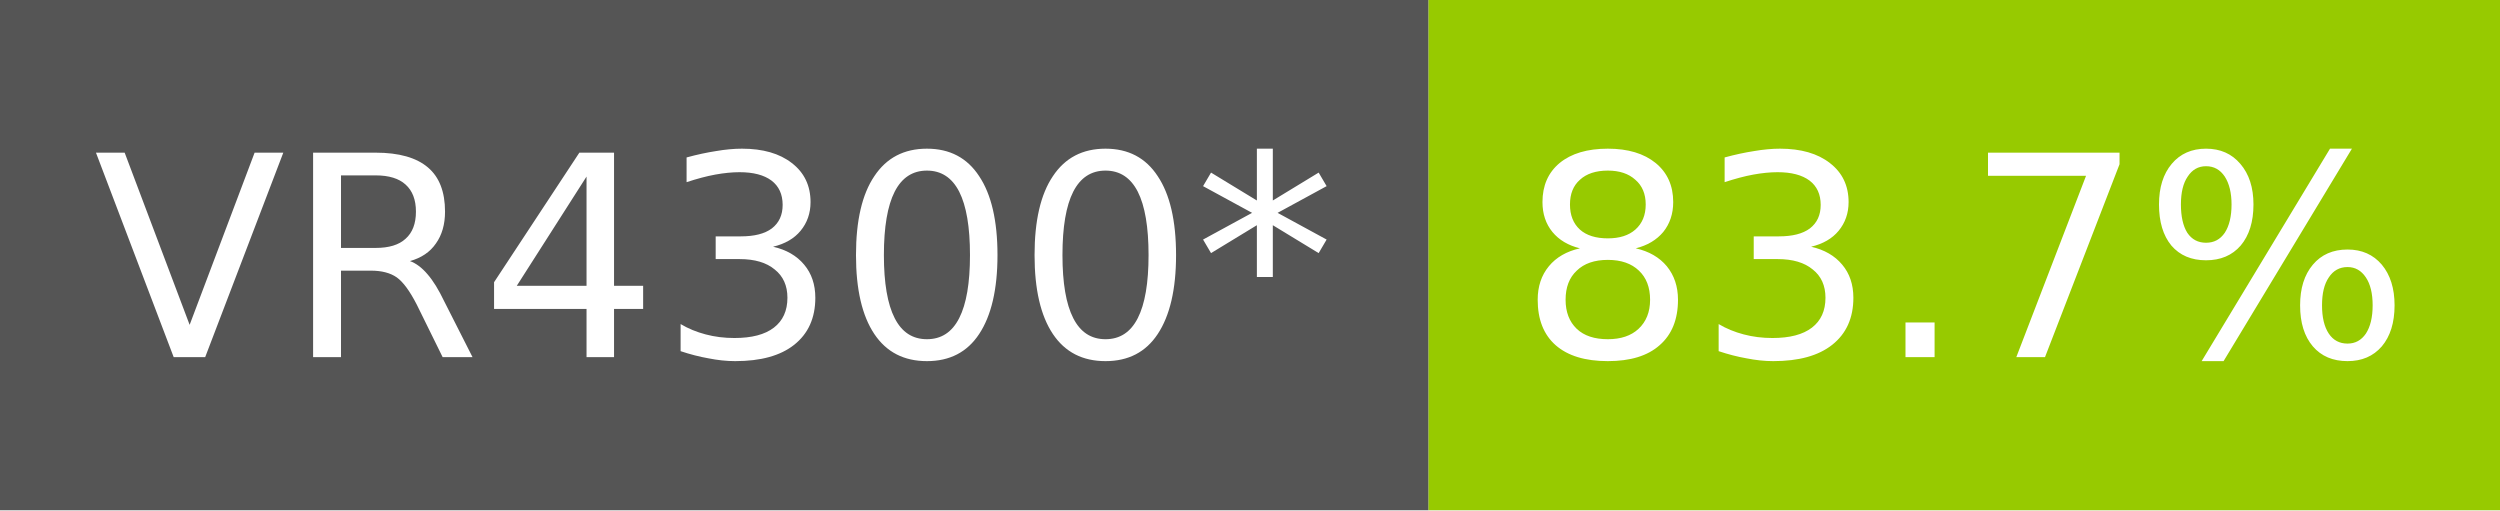
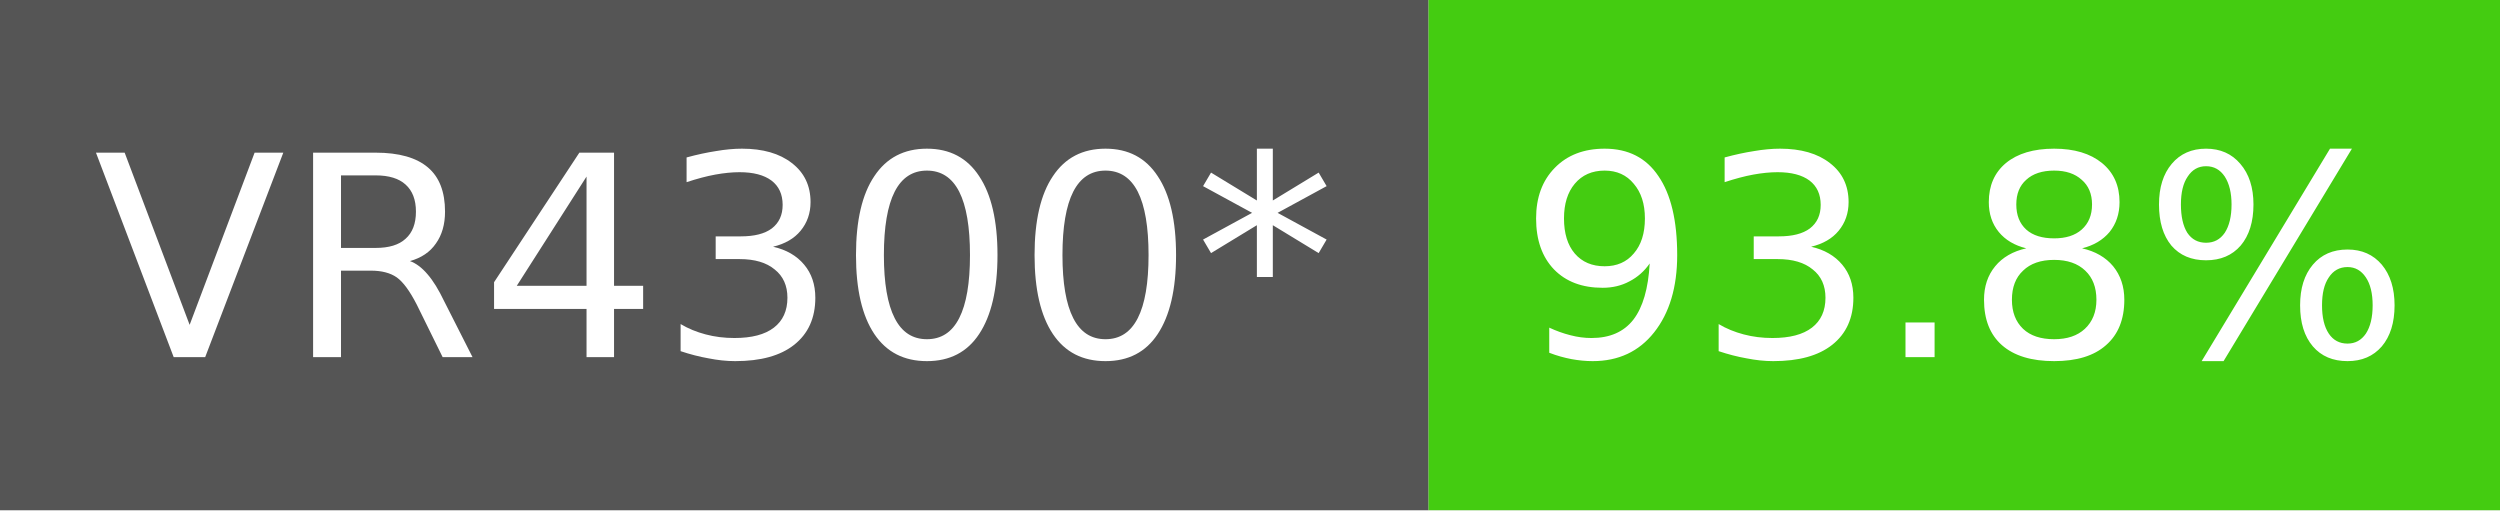
- <svg xmlns="http://www.w3.org/2000/svg" width="98" height="20" role="img" aria-label="VR4300*: 83.7%">
+ <svg xmlns="http://www.w3.org/2000/svg" width="98" height="20" role="img" aria-label="VR4300*: 93.8%">
  <rect width="56" height="20" fill="#555" />
-   <rect x="56" width="42" height="20" fill="#97ca00" />
+   <rect x="56" width="42" height="20" fill="#4c1" />
  <text x="28.0" y="14" fill="#fff" font-family="Verdana,DejaVu Sans,sans-serif" font-size="11" text-anchor="middle">VR4300*</text>
-   <text x="77.0" y="14" fill="#fff" font-family="Verdana,DejaVu Sans,sans-serif" font-size="11" text-anchor="middle">83.7%</text>
+   <text x="77.0" y="14" fill="#fff" font-family="Verdana,DejaVu Sans,sans-serif" font-size="11" text-anchor="middle">93.8%</text>
</svg>
